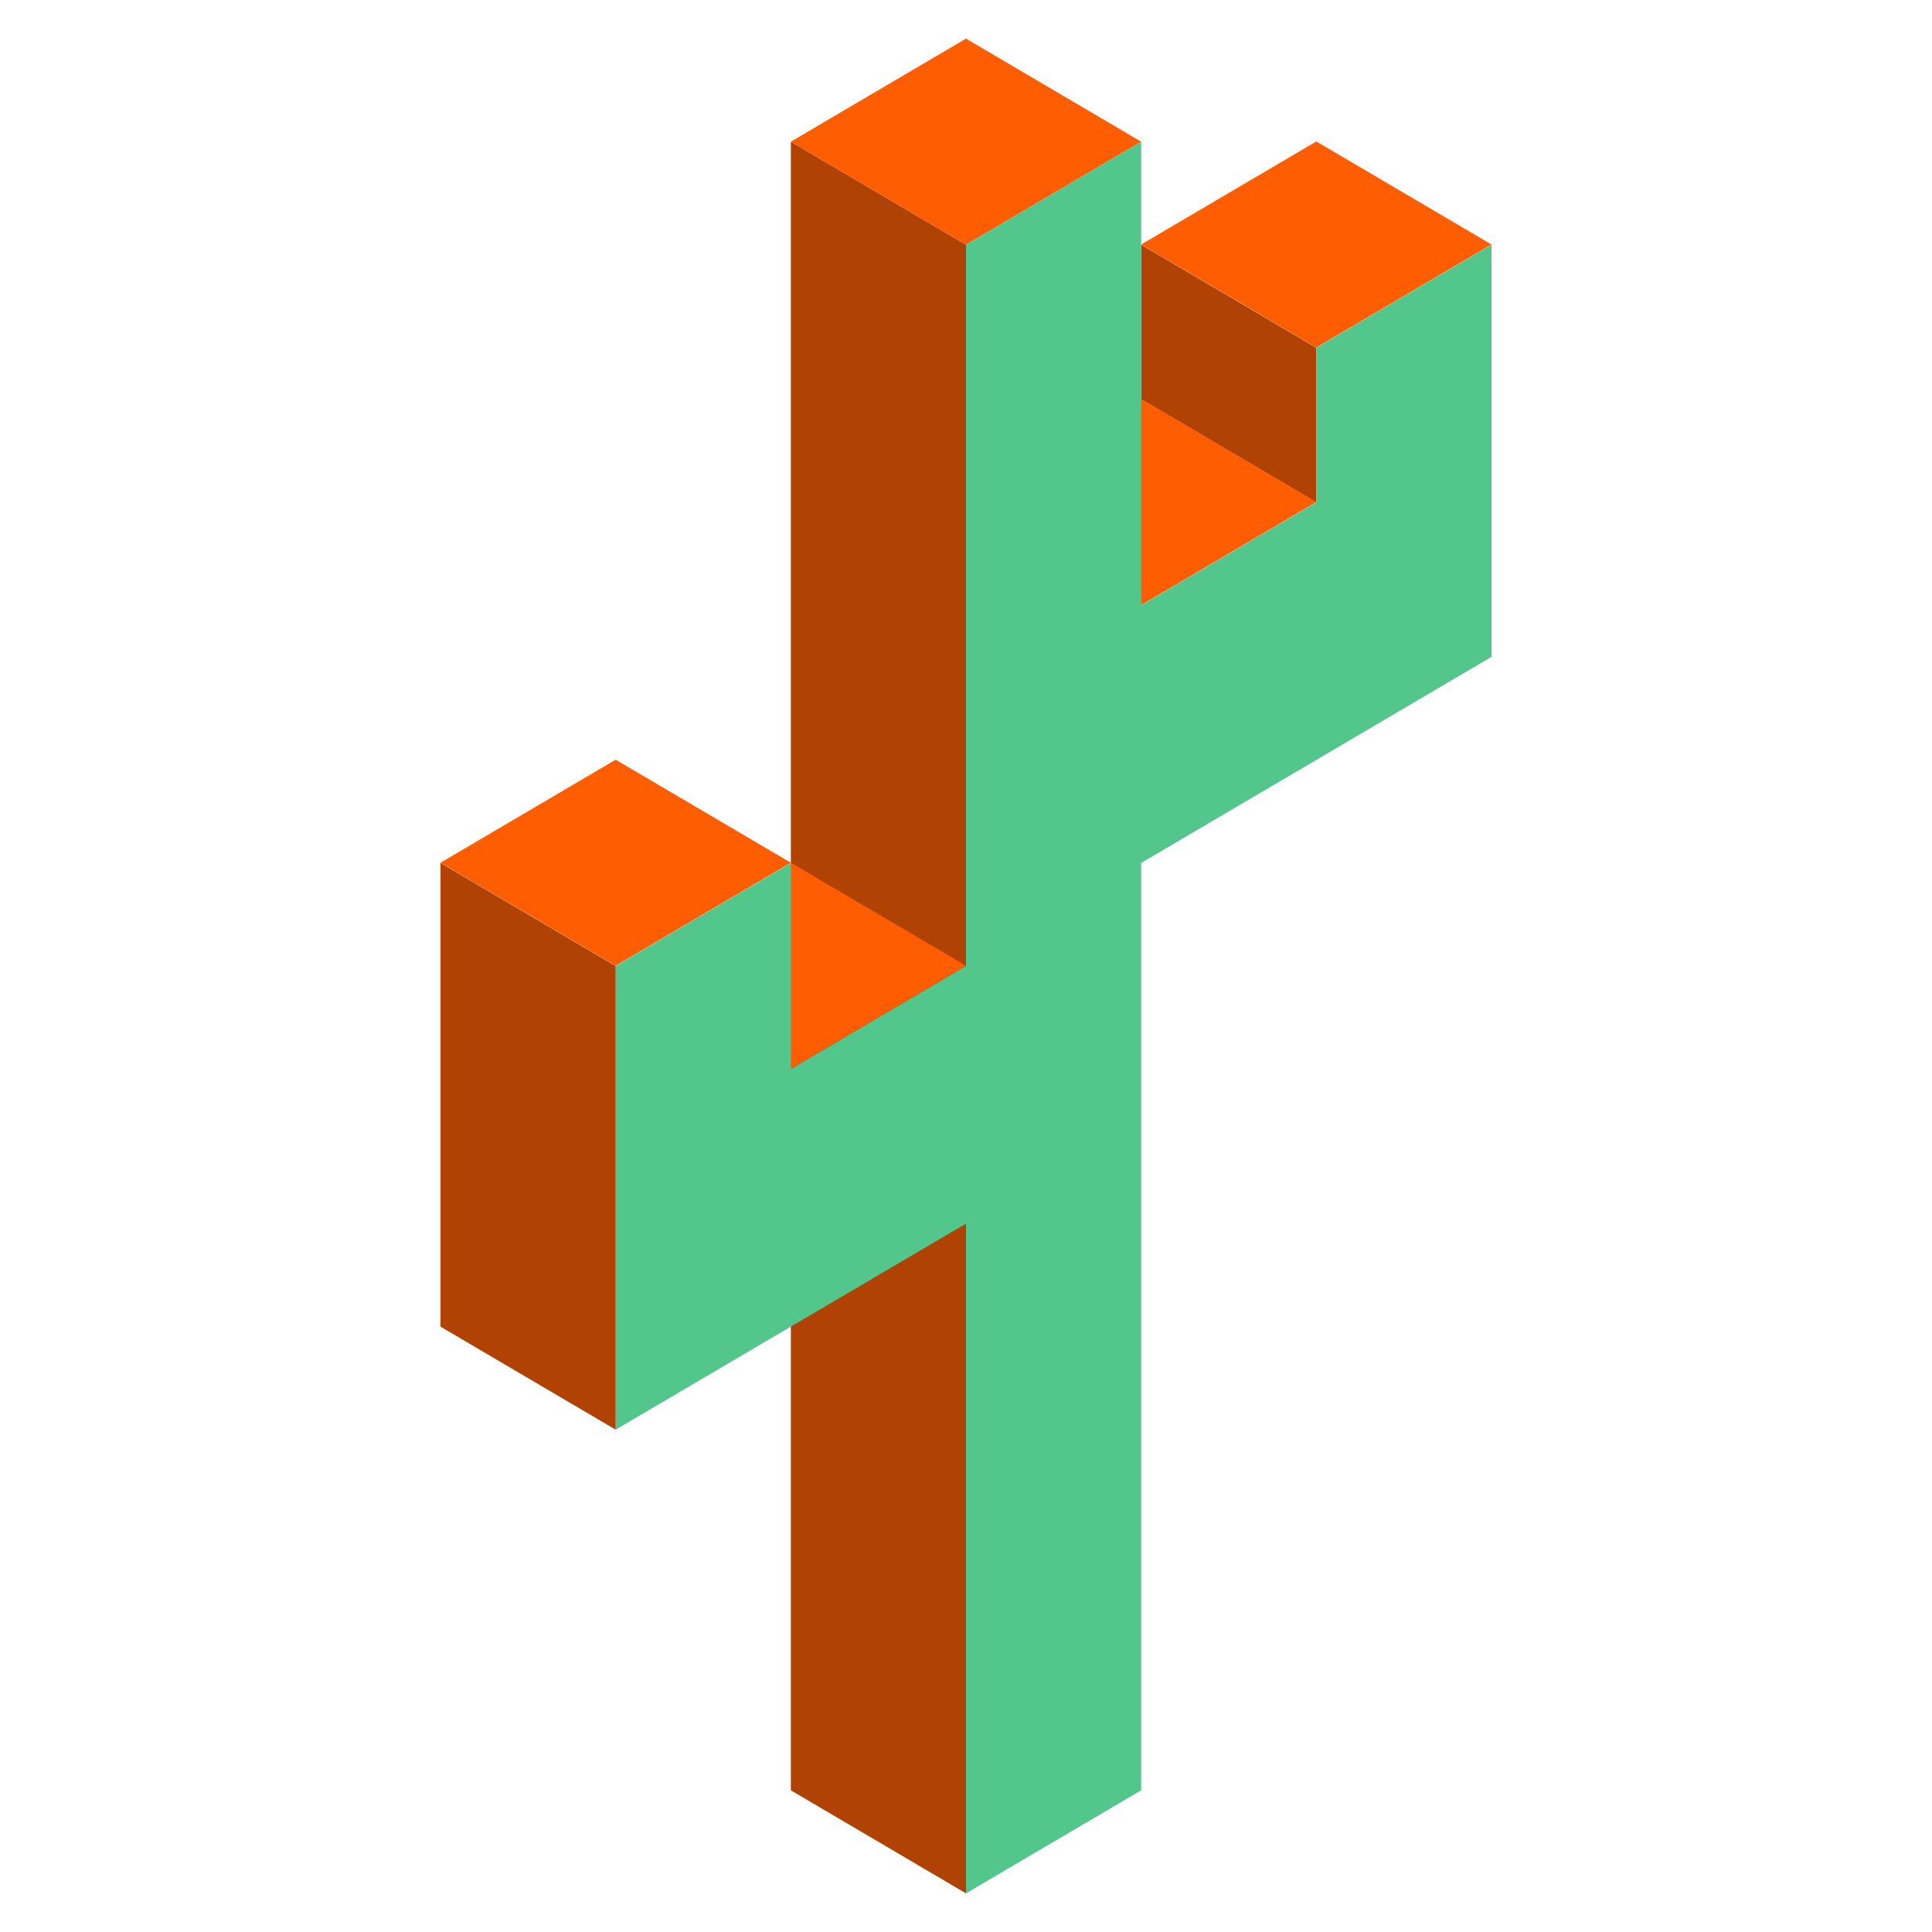
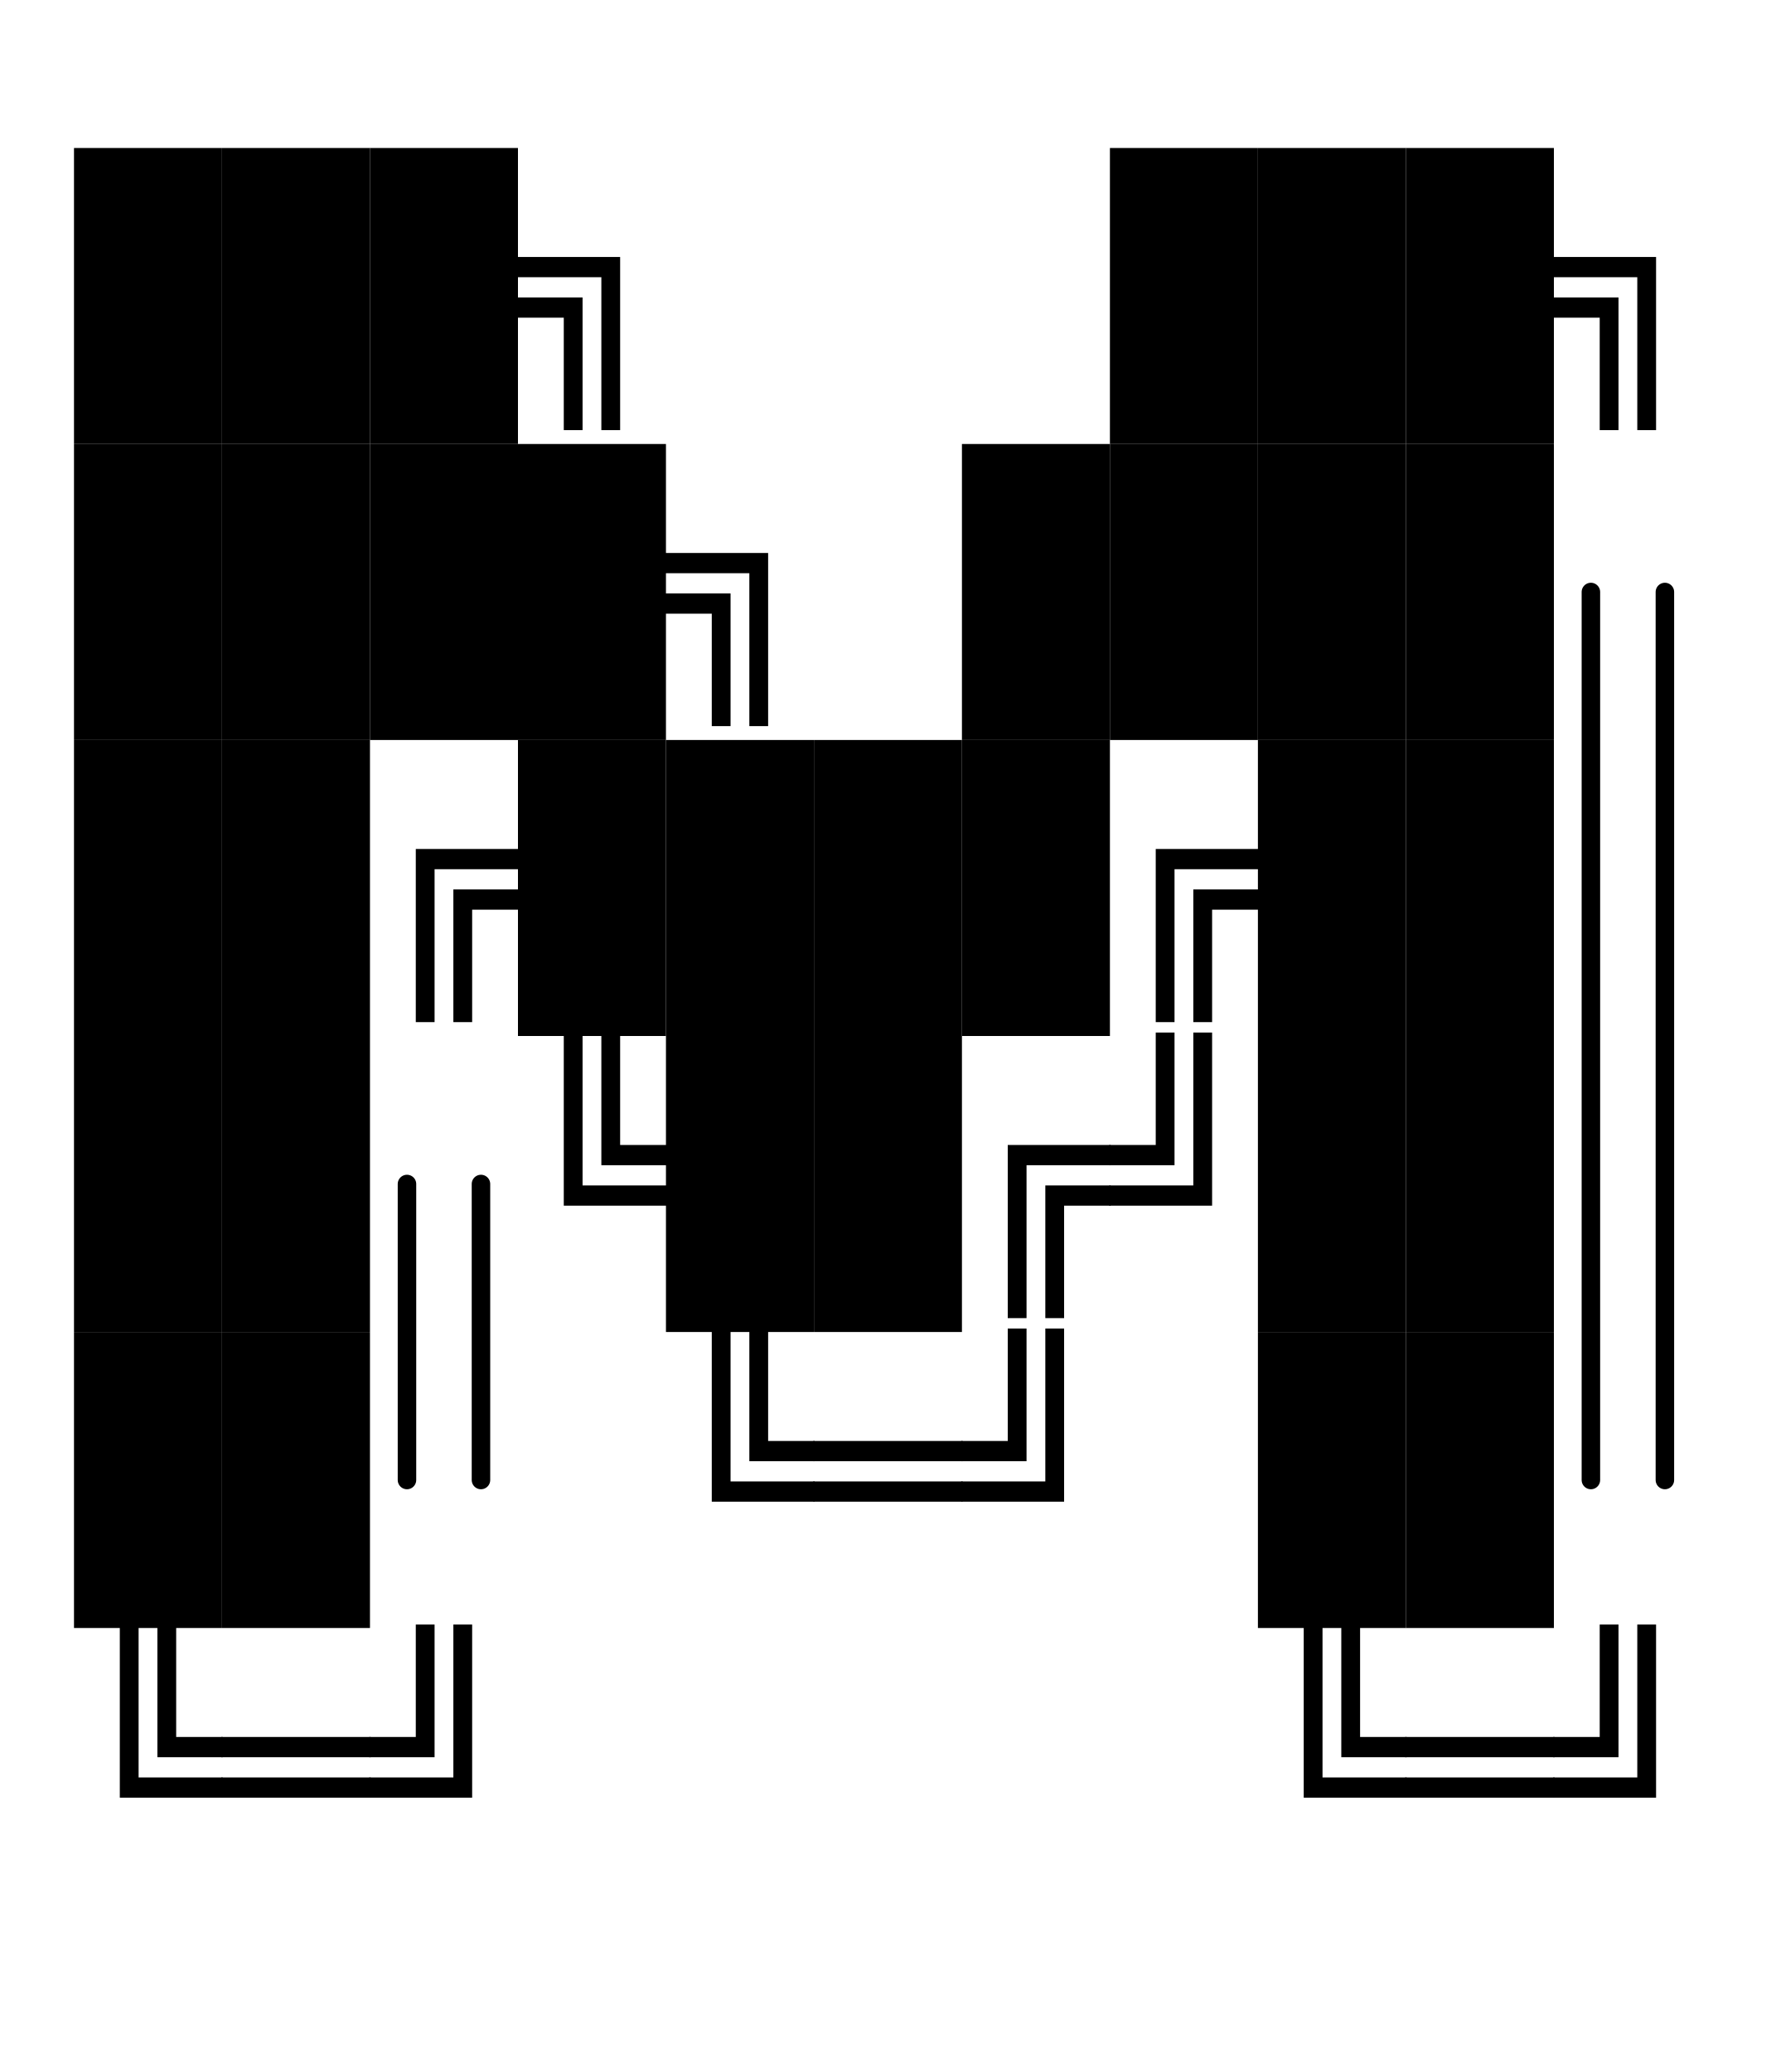
- <svg xmlns="http://www.w3.org/2000/svg" fill="none" viewBox="0 0 500 500">
-   <path fill="#B04304" d="M295.334 103.333v-40L340.667 90v40l-45.333-26.667ZM250.001 63.333l-45.334-26.666v426.666L250.001 490V63.333Z" />
-   <path fill="#FF5D01" d="m250.001 129.944 45.333-26.667 45.333 26.667-45.333 26.667-45.333-26.667ZM204.667 36.667 250.001 10l45.333 26.667-45.333 26.666-45.334-26.666ZM295.334 63.277l45.333-26.666L386 63.277l-45.333 26.667-45.333-26.667ZM114 223.277l45.333-26.667 45.334 26.667-45.334 26.667L114 223.277ZM250 249.944l-45.333-26.667v53.333L250 249.944Z" />
-   <path fill="#53C68C" d="m250 63.333 45.333-26.666v120L340.667 130V90L386 63.333V170l-90.667 53.333v240L250 490V316.667L159.333 370V250l45.334-26.667v53.334L250 250V63.333Z" />
-   <path fill="#B04304" d="M159.333 250 114 223.334v120L159.333 370V250Z" />
+ <svg xmlns="http://www.w3.org/2000/svg" version="1.1" height="112" width="96" viewBox="0 0 96 112" class="diagram" text-anchor="middle" font-family="monospace" font-size="13px" stroke-linecap="round">
+   <path d="M 26,64 L 26,80" fill="none" stroke="black" />
+   <path d="M 22,64 L 22,80" fill="none" stroke="black" />
+   <path d="M 90,32 L 90,80" fill="none" stroke="black" />
+   <path d="M 86,32 L 86,80" fill="none" stroke="black" />
+   <rect class="gray" x="76" y="72" width="8" height="16" fill="rgb(0,0,0)" />
+   <rect class="gray" x="76" y="56" width="8" height="16" fill="rgb(0,0,0)" />
+   <rect class="gray" x="76" y="40" width="8" height="16" fill="rgb(0,0,0)" />
+   <rect class="gray" x="76" y="24" width="8" height="16" fill="rgb(0,0,0)" />
+   <rect class="gray" x="76" y="8" width="8" height="16" fill="rgb(0,0,0)" />
+   <rect class="gray" x="68" y="72" width="8" height="16" fill="rgb(0,0,0)" />
+   <rect class="gray" x="68" y="56" width="8" height="16" fill="rgb(0,0,0)" />
+   <rect class="gray" x="68" y="40" width="8" height="16" fill="rgb(0,0,0)" />
+   <rect class="gray" x="68" y="24" width="8" height="16" fill="rgb(0,0,0)" />
+   <rect class="gray" x="68" y="8" width="8" height="16" fill="rgb(0,0,0)" />
+   <rect class="gray" x="60" y="24" width="8" height="16" fill="rgb(0,0,0)" />
+   <rect class="gray" x="60" y="8" width="8" height="16" fill="rgb(0,0,0)" />
+   <rect class="gray" x="52" y="40" width="8" height="16" fill="rgb(0,0,0)" />
+   <rect class="gray" x="52" y="24" width="8" height="16" fill="rgb(0,0,0)" />
+   <rect class="gray" x="44" y="56" width="8" height="16" fill="rgb(0,0,0)" />
+   <rect class="gray" x="44" y="40" width="8" height="16" fill="rgb(0,0,0)" />
+   <rect class="gray" x="36" y="56" width="8" height="16" fill="rgb(0,0,0)" />
+   <rect class="gray" x="36" y="40" width="8" height="16" fill="rgb(0,0,0)" />
+   <rect class="gray" x="28" y="40" width="8" height="16" fill="rgb(0,0,0)" />
+   <rect class="gray" x="28" y="24" width="8" height="16" fill="rgb(0,0,0)" />
+   <rect class="gray" x="20" y="24" width="8" height="16" fill="rgb(0,0,0)" />
+   <rect class="gray" x="20" y="8" width="8" height="16" fill="rgb(0,0,0)" />
+   <rect class="gray" x="12" y="72" width="8" height="16" fill="rgb(0,0,0)" />
+   <rect class="gray" x="12" y="56" width="8" height="16" fill="rgb(0,0,0)" />
+   <rect class="gray" x="12" y="40" width="8" height="16" fill="rgb(0,0,0)" />
+   <rect class="gray" x="12" y="24" width="8" height="16" fill="rgb(0,0,0)" />
+   <rect class="gray" x="12" y="8" width="8" height="16" fill="rgb(0,0,0)" />
+   <rect class="gray" x="4" y="72" width="8" height="16" fill="rgb(0,0,0)" />
+   <rect class="gray" x="4" y="56" width="8" height="16" fill="rgb(0,0,0)" />
+   <rect class="gray" x="4" y="40" width="8" height="16" fill="rgb(0,0,0)" />
+   <rect class="gray" x="4" y="24" width="8" height="16" fill="rgb(0,0,0)" />
+   <rect class="gray" x="4" y="8" width="8" height="16" fill="rgb(0,0,0)" />
+   <g class="text">
+     <text x="32" y="20">╗</text>
+     <text x="88" y="20">╗</text>
+     <text x="40" y="36">╗</text>
+     <text x="24" y="52">╔</text>
+     <text x="64" y="52">╔</text>
+     <text x="32" y="68">╚</text>
+     <text x="56" y="68">╔</text>
+     <text x="64" y="68">╝</text>
+     <text x="40" y="84">╚</text>
+     <text x="48" y="84">═</text>
+     <text x="56" y="84">╝</text>
+     <text x="8" y="100">╚</text>
+     <text x="16" y="100">═</text>
+     <text x="24" y="100">╝</text>
+     <text x="72" y="100">╚</text>
+     <text x="80" y="100">═</text>
+     <text x="88" y="100">╝</text>
+   </g>
</svg>
